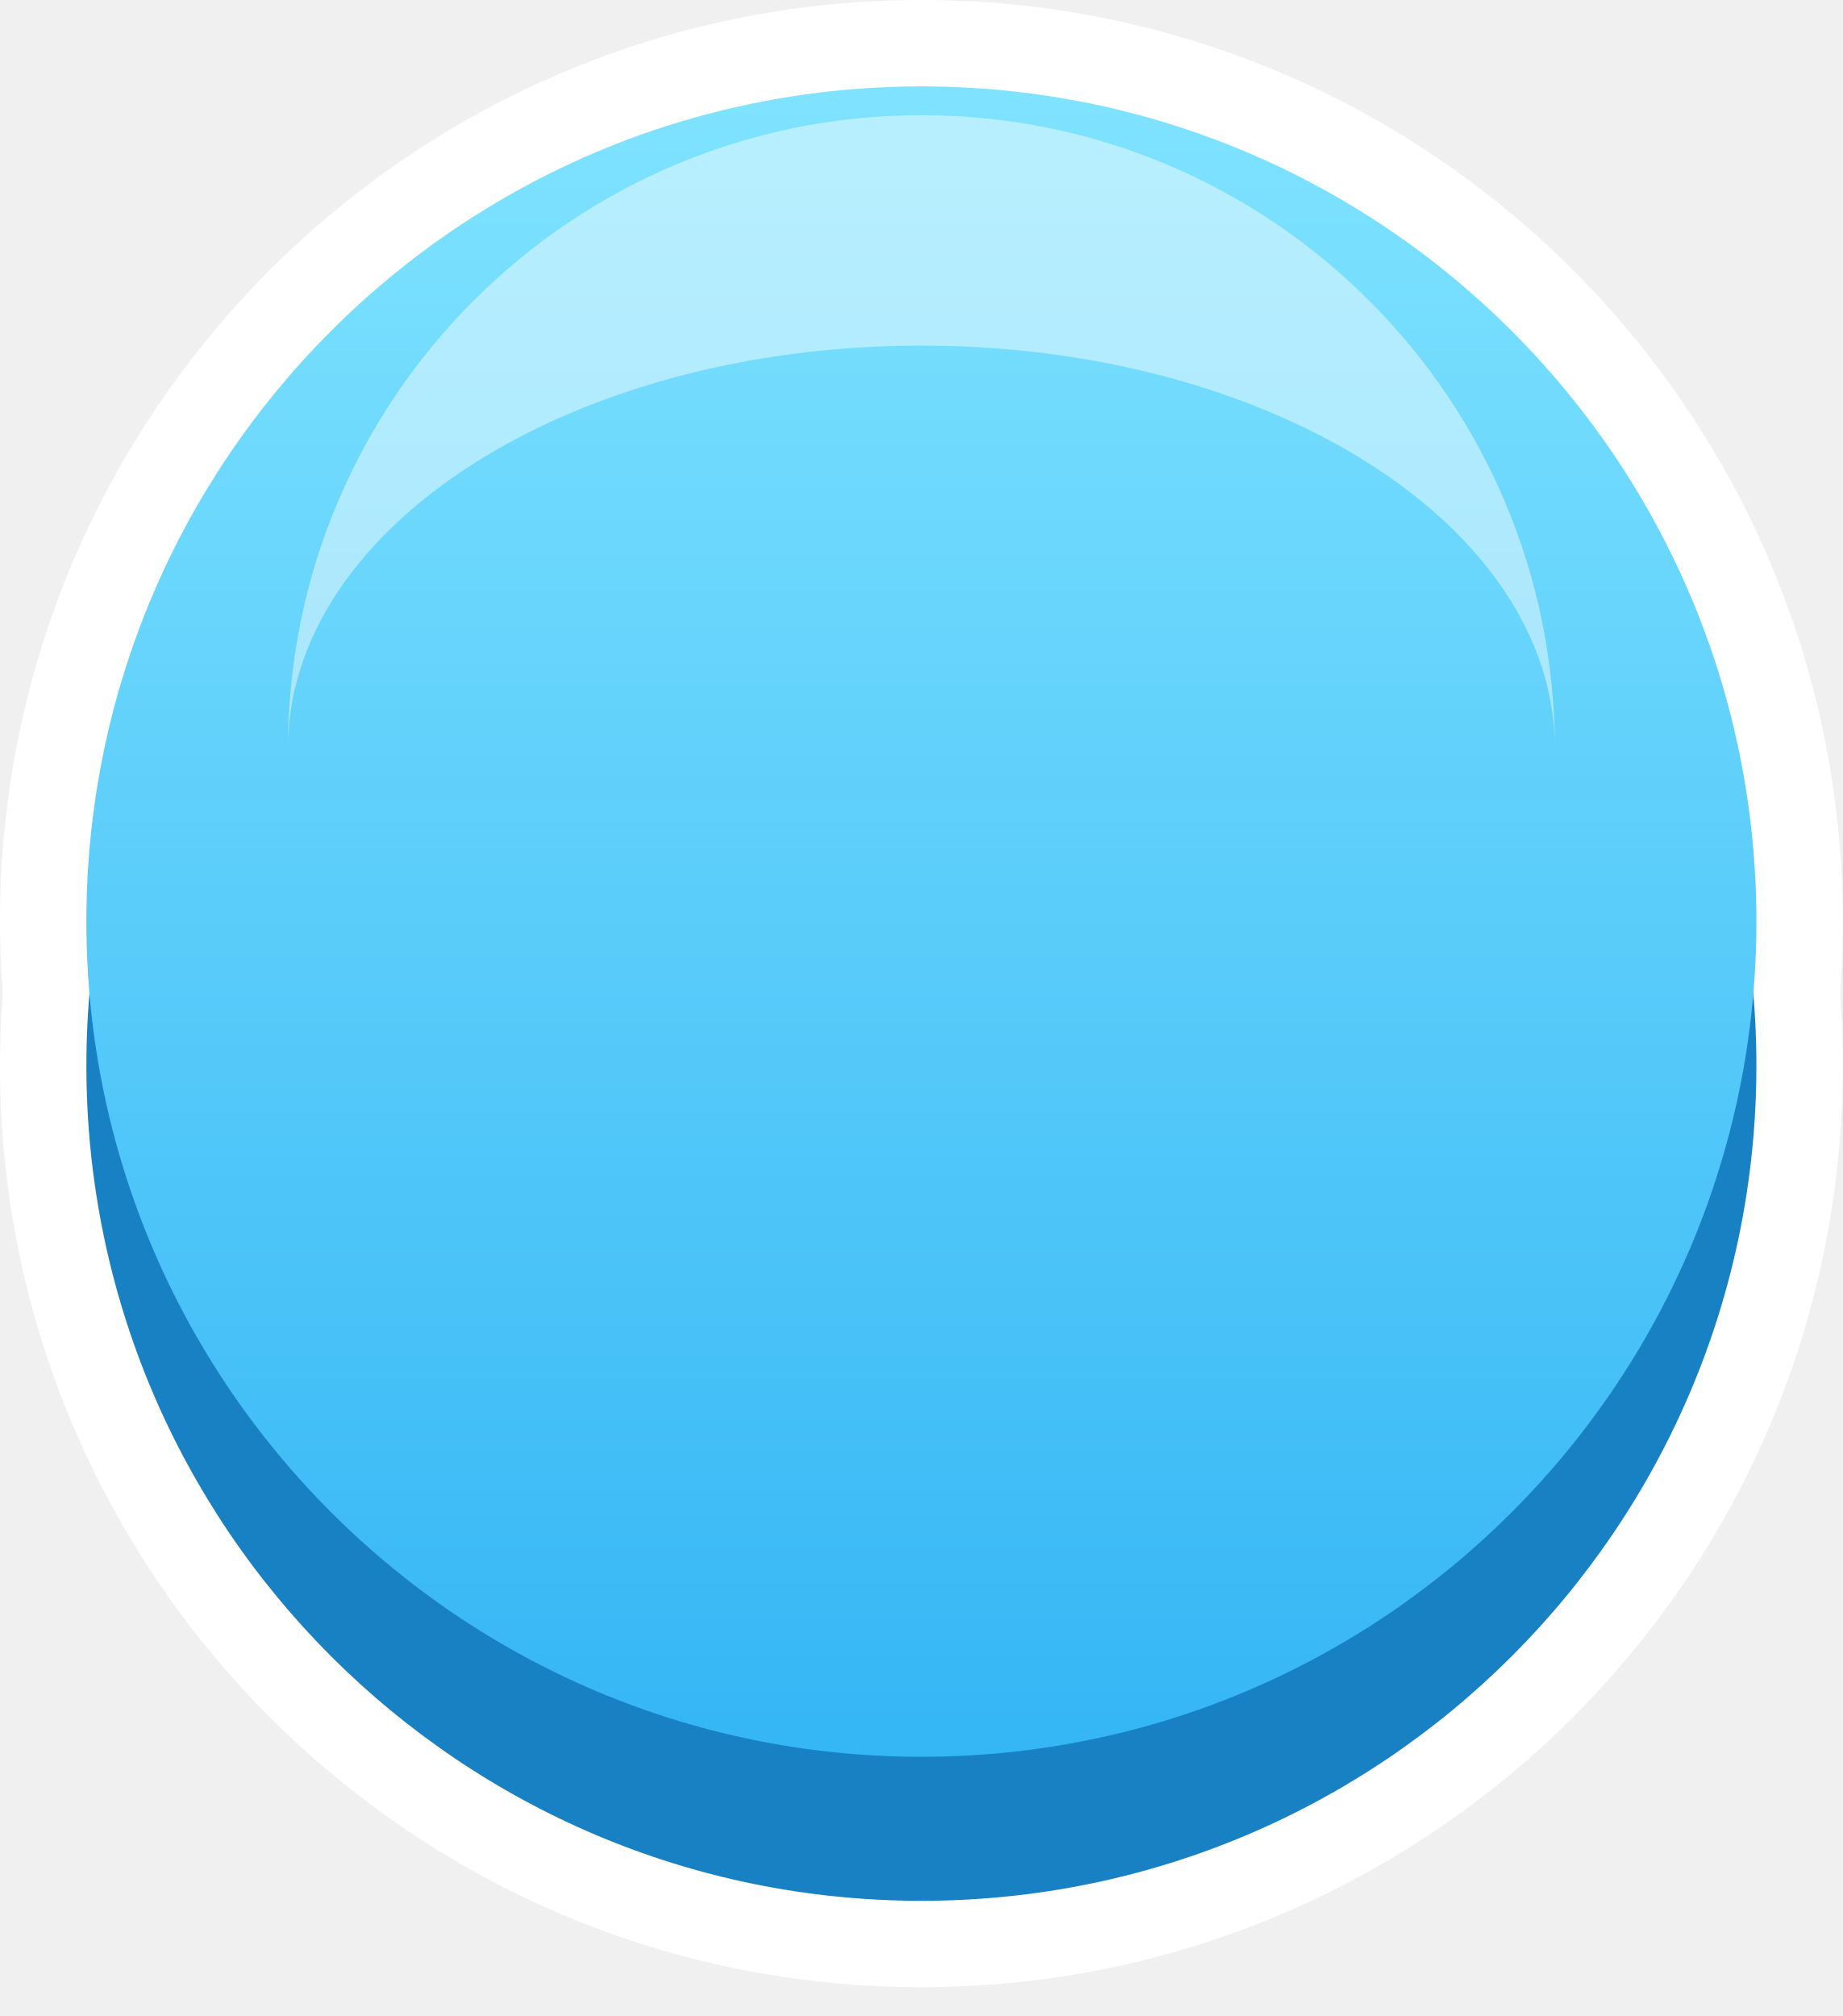
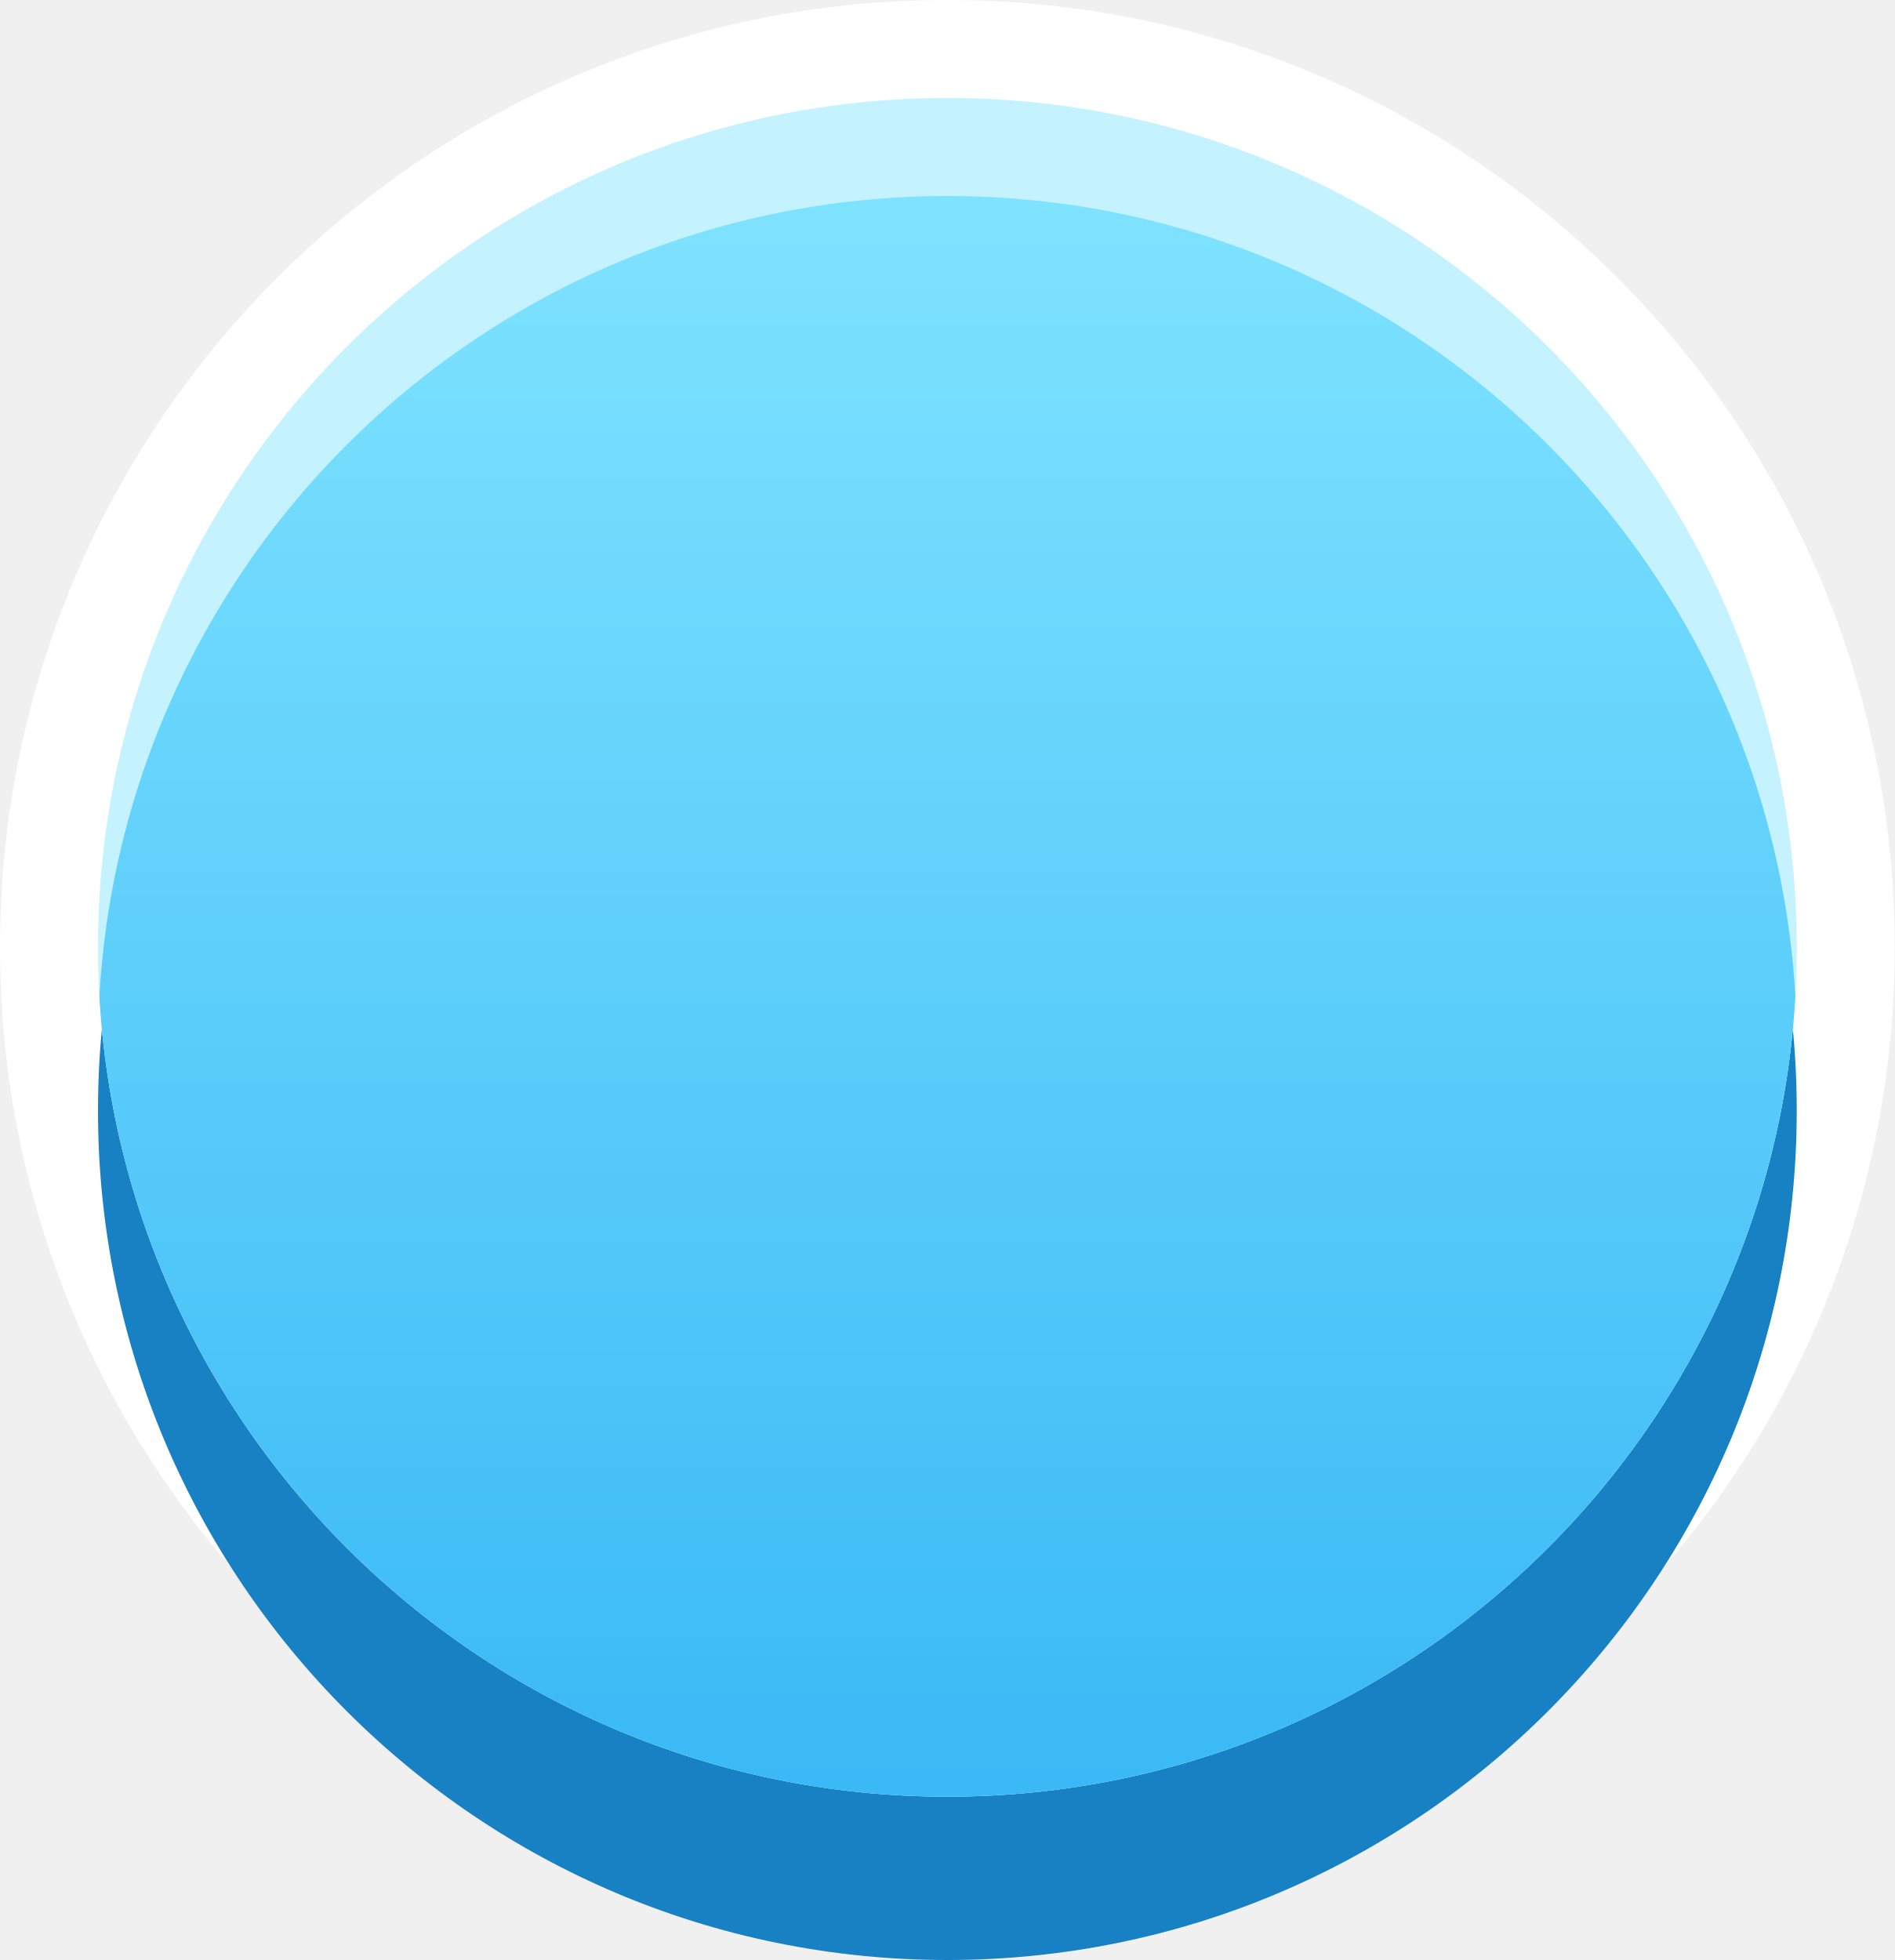
- <svg xmlns="http://www.w3.org/2000/svg" width="64" height="70" viewBox="0 0 64 70">
+ <svg xmlns="http://www.w3.org/2000/svg" width="58" height="60" viewBox="0 0 58 60">
  <defs>
    <linearGradient id="g" x1="0" y1="0" x2="0" y2="1">
      <stop offset="0" stop-color="#7FE3FF" />
      <stop offset="1" stop-color="#35B6F5" />
    </linearGradient>
+     <clipPath id="c">
+       <circle cx="29" cy="29" r="26" />
+     </clipPath>
  </defs>
-   <circle cx="32" cy="37" r="32" fill="#FFFFFF" />
-   <circle cx="32" cy="32" r="32" fill="#FFFFFF" />
-   <circle cx="32" cy="37" r="29" fill="#1881C4" />
-   <circle cx="32" cy="32" r="29" fill="url(#g)" />
-   <path d="M10 26a22 22 0 0 1 44 0 22 14 0 0 0-44 0z" fill="#FFFFFF" fill-opacity="0.45" />
+   <circle cx="29" cy="29" r="29" fill="#FFFFFF" />
+   <circle cx="29" cy="34" r="26" fill="#1881C4" />
+   <circle cx="29" cy="29" r="26" fill="#FFFFFF" />
+   <circle cx="29" cy="29" r="26" fill="#7FE3FF" fill-opacity="0.45" />
+   <g clip-path="url(#c)">
+     <circle cx="29" cy="32" r="26" fill="url(#g)" />
+   </g>
</svg>
